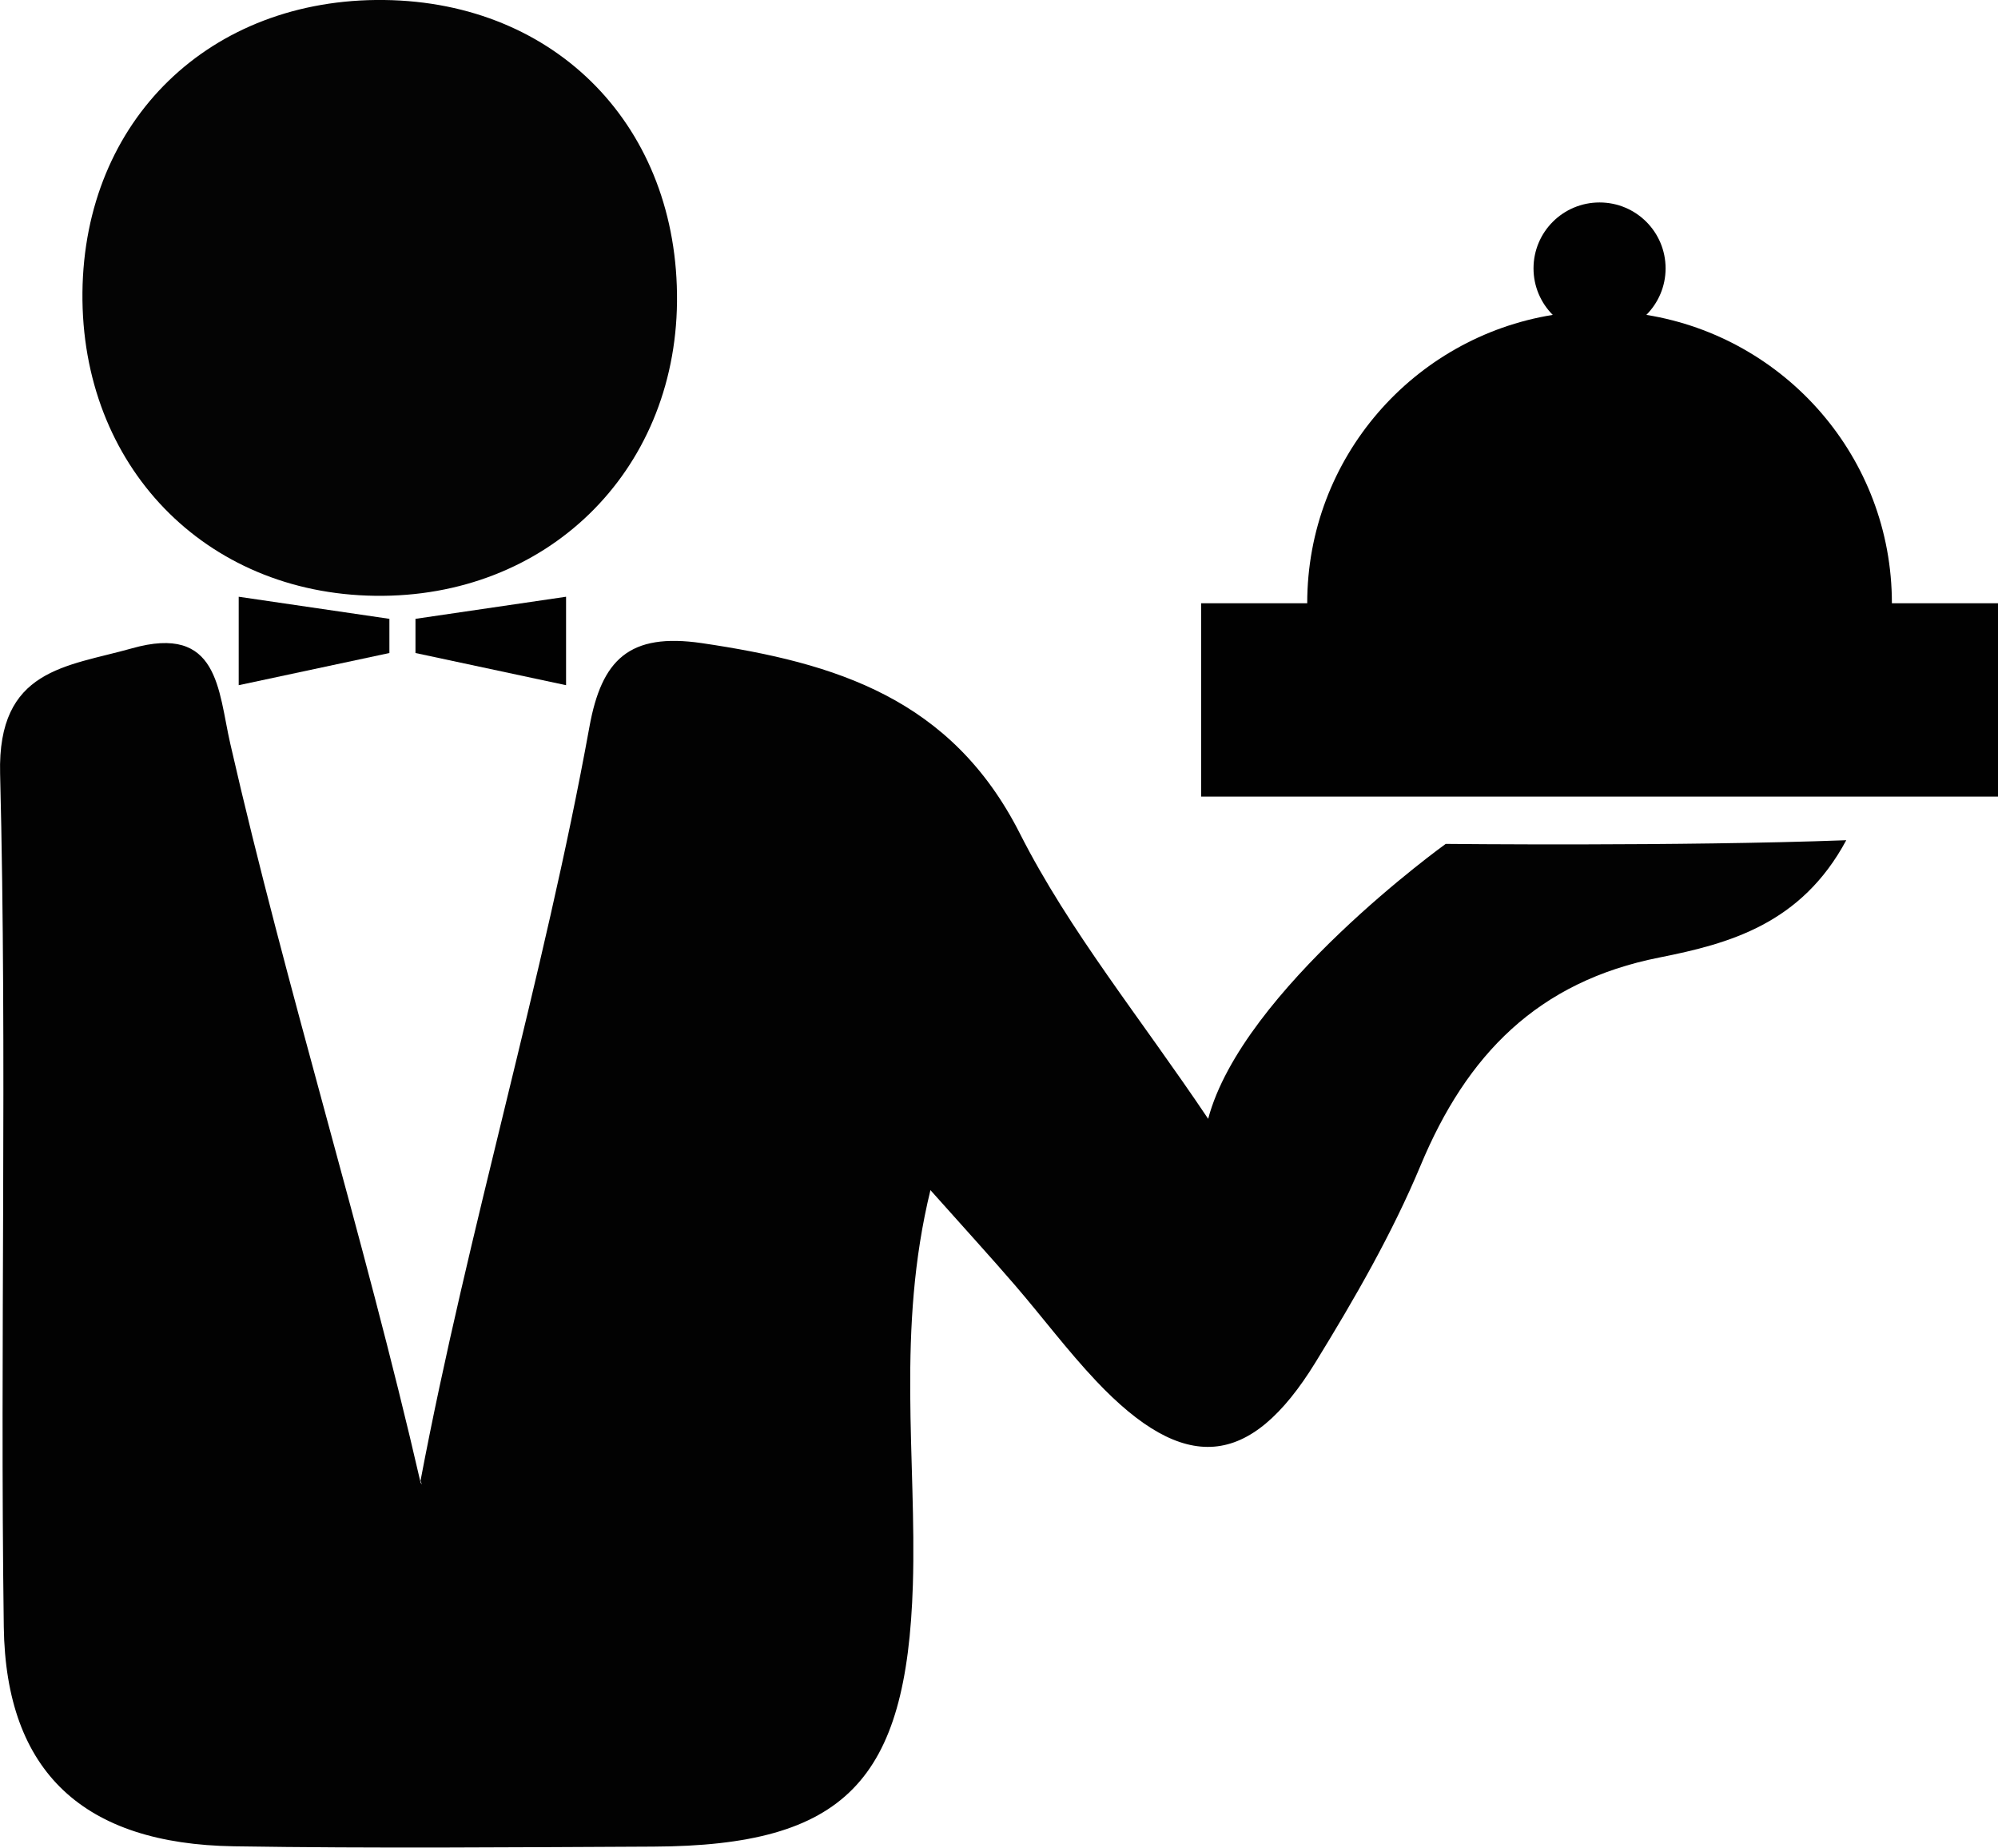
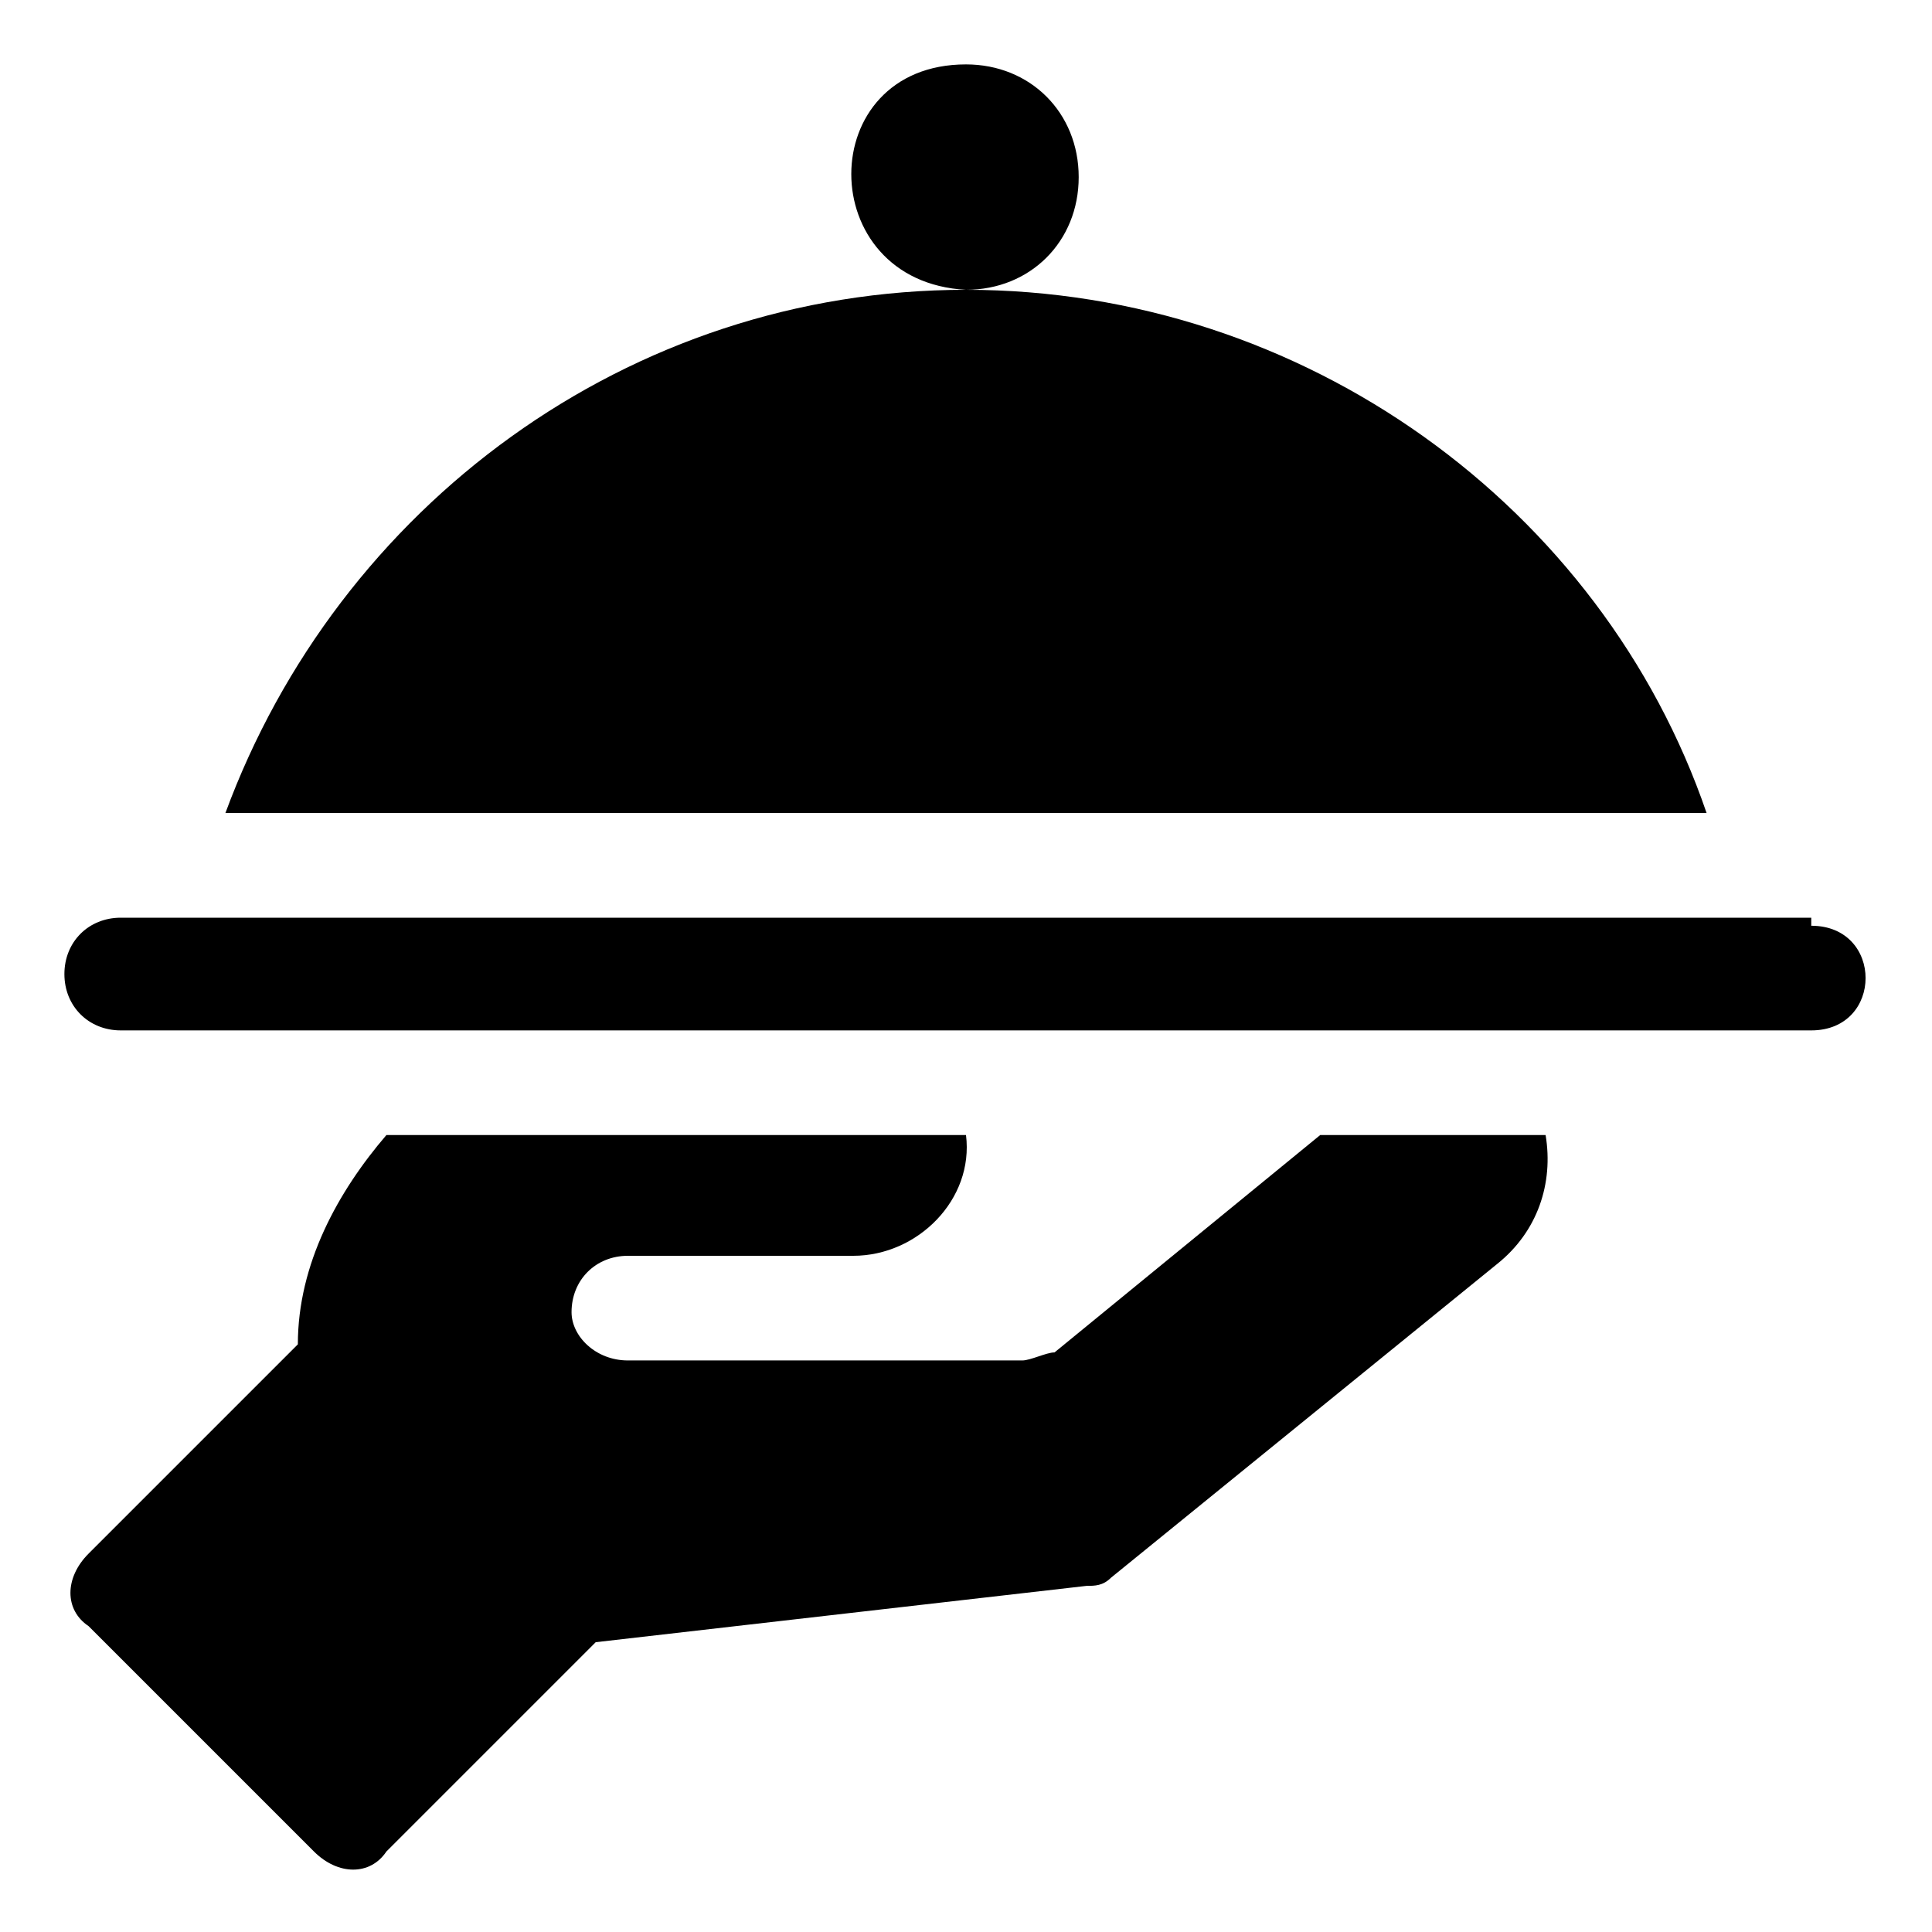
- <svg xmlns="http://www.w3.org/2000/svg" version="1.1" id="Layer_1" x="0px" y="0px" width="19px" height="17.566px" viewBox="13.63 16.627 19 17.566" enable-background="new 13.63 16.627 19 17.566" xml:space="preserve">
-   <g>
-     <g>
-       <path fill-rule="evenodd" clip-rule="evenodd" fill="#020202" d="M17.629,30.706c0.452-2.388,1.172-4.775,1.606-7.167    c0.116-0.64,0.378-0.898,1.069-0.797c1.274,0.188,2.374,0.526,3.025,1.811c0.47,0.927,1.145,1.751,1.79,2.712    c0.325-1.225,2.259-2.614,2.259-2.614s2.226,0.024,3.809-0.035c-0.429,0.799-1.117,0.984-1.776,1.115    c-1.159,0.229-1.834,0.926-2.272,1.978c-0.271,0.649-0.629,1.269-0.999,1.871c-0.625,1.017-1.25,1.062-2.085,0.179    c-0.273-0.289-0.513-0.61-0.773-0.912c-0.225-0.261-0.458-0.516-0.804-0.904c-0.326,1.337-0.131,2.554-0.167,3.751    c-0.058,1.867-0.643,2.483-2.467,2.491c-1.33,0.006-2.66,0.018-3.99-0.003c-1.422-0.022-2.169-0.699-2.188-2.087    c-0.037-2.704,0.033-5.41-0.035-8.113c-0.025-0.997,0.631-1.015,1.252-1.19c0.829-0.235,0.82,0.396,0.937,0.907    c0.531,2.327,1.275,4.697,1.809,7.023C17.654,30.773,17.629,30.706,17.629,30.706z" />
-       <path fill-rule="evenodd" clip-rule="evenodd" fill="#040404" d="M20.068,19.498c-0.017,1.623-1.244,2.816-2.871,2.794    c-1.623-0.021-2.798-1.24-2.783-2.883c0.016-1.641,1.213-2.802,2.87-2.782C18.927,16.647,20.084,17.841,20.068,19.498z" />
-     </g>
-     <path fill="#010101" d="M31.621,22.363c0-1.384-1.012-2.528-2.335-2.742c0.113-0.114,0.183-0.27,0.183-0.442   c0-0.347-0.281-0.627-0.628-0.627s-0.628,0.28-0.628,0.627c0,0.172,0.07,0.329,0.183,0.442c-1.323,0.214-2.335,1.358-2.335,2.742   h-1.009v1.838h1.707h4.164h1.707v-1.838H31.621z" />
-     <g>
-       <polygon fill="#010101" points="17.333,22.836 15.9,23.142 15.9,22.301 17.333,22.511   " />
-       <polygon fill="#010101" points="17.581,22.836 19.013,23.142 19.013,22.301 17.581,22.511   " />
-     </g>
-   </g>
+ <svg xmlns="http://www.w3.org/2000/svg" id="Layer_1" version="1.1" viewBox="0 0 24 24">
+   <path d="M13.4,2.2c0-.8-.6-1.4-1.4-1.4-1.9,0-1.9,2.7,0,2.8.8,0,1.4-.6,1.4-1.4Z" />
+   <path d="M16.4,14.1l-3.3,2.7c-.1,0-.3.1-.4.1h-4.9c-.4,0-.7-.3-.7-.6,0-.4.3-.7.7-.7h2.8c.8,0,1.5-.7,1.4-1.5h-7.2c-.6.7-1.1,1.6-1.1,2.6l-2.6,2.6c-.3.3-.3.7,0,.9l2.8,2.8c.3.3.7.3.9,0l2.6-2.6,6.1-.7c.1,0,.2,0,.3-.1l4.8-3.9c.5-.4.7-1,.6-1.6h-2.8Z" />
+   <path d="M12,3.6c-4.2,0-7.8,2.7-9.2,6.5h18.4c-1.3-3.8-5-6.5-9.2-6.5Z" />
+   <path d="M22.5,11.4H1.5c-.4,0-.7.3-.7.7s.3.7.7.7h21c.9,0,.9-1.3,0-1.3Z" />
</svg>
